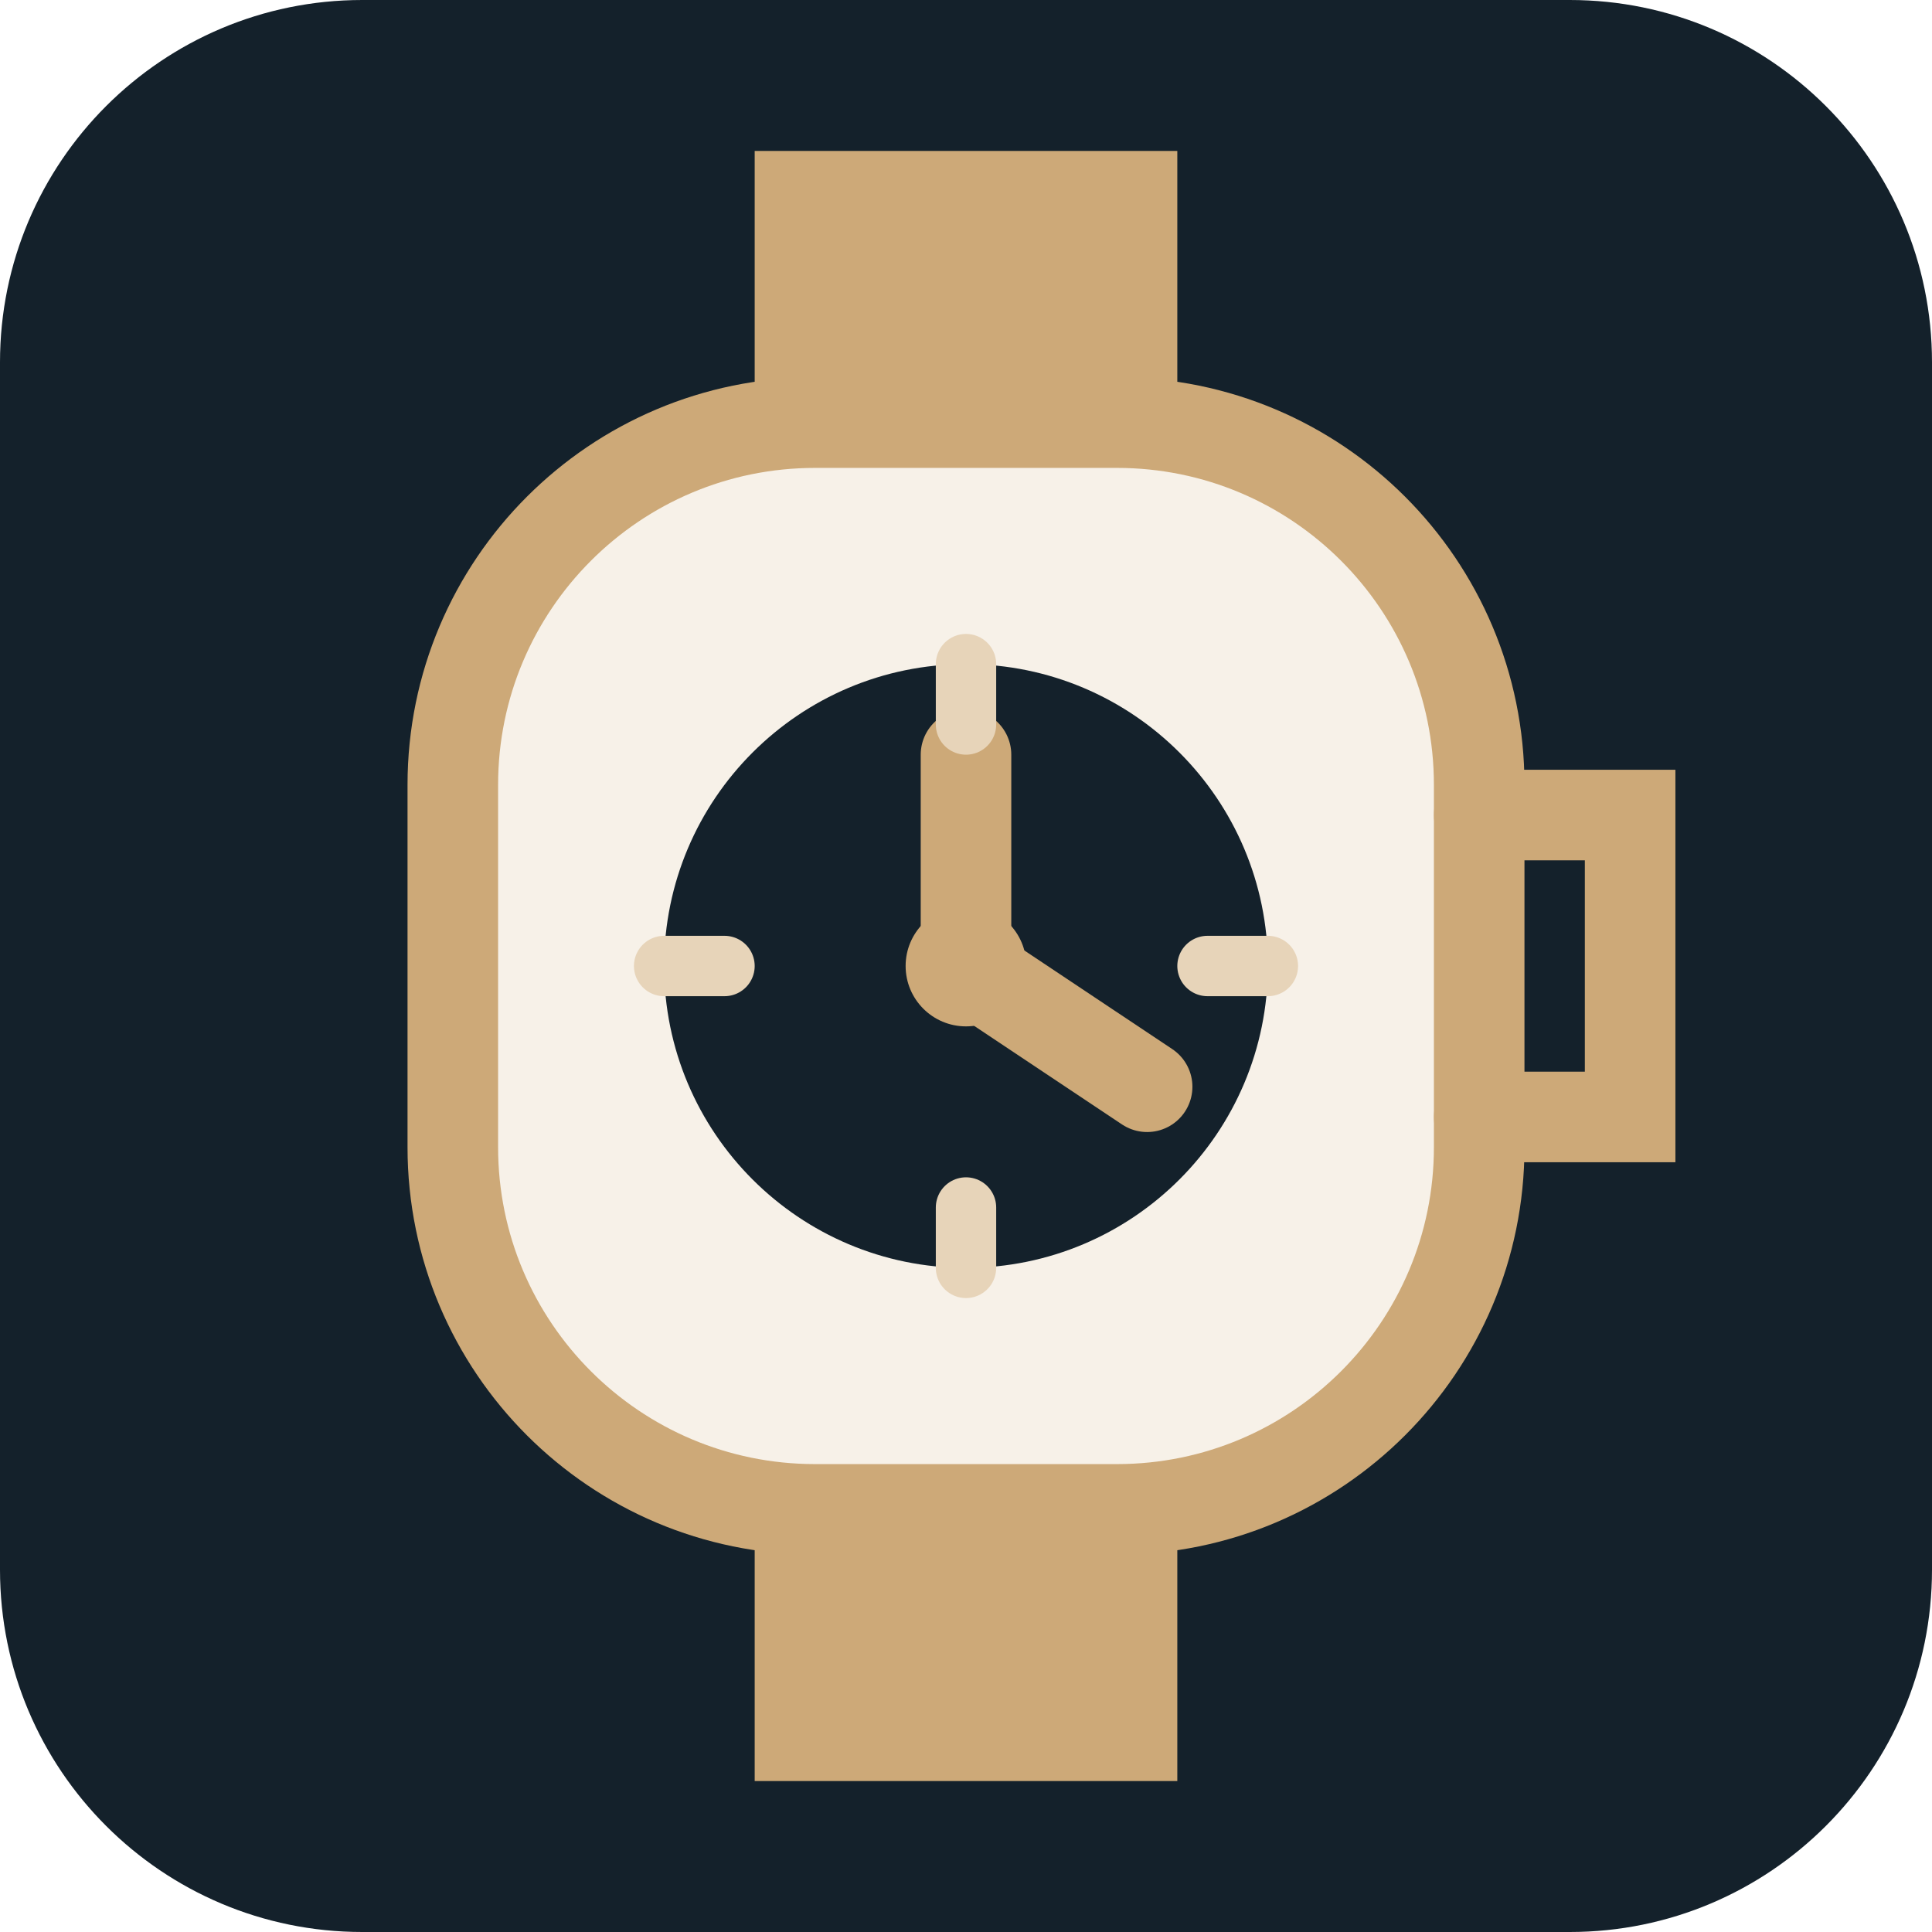
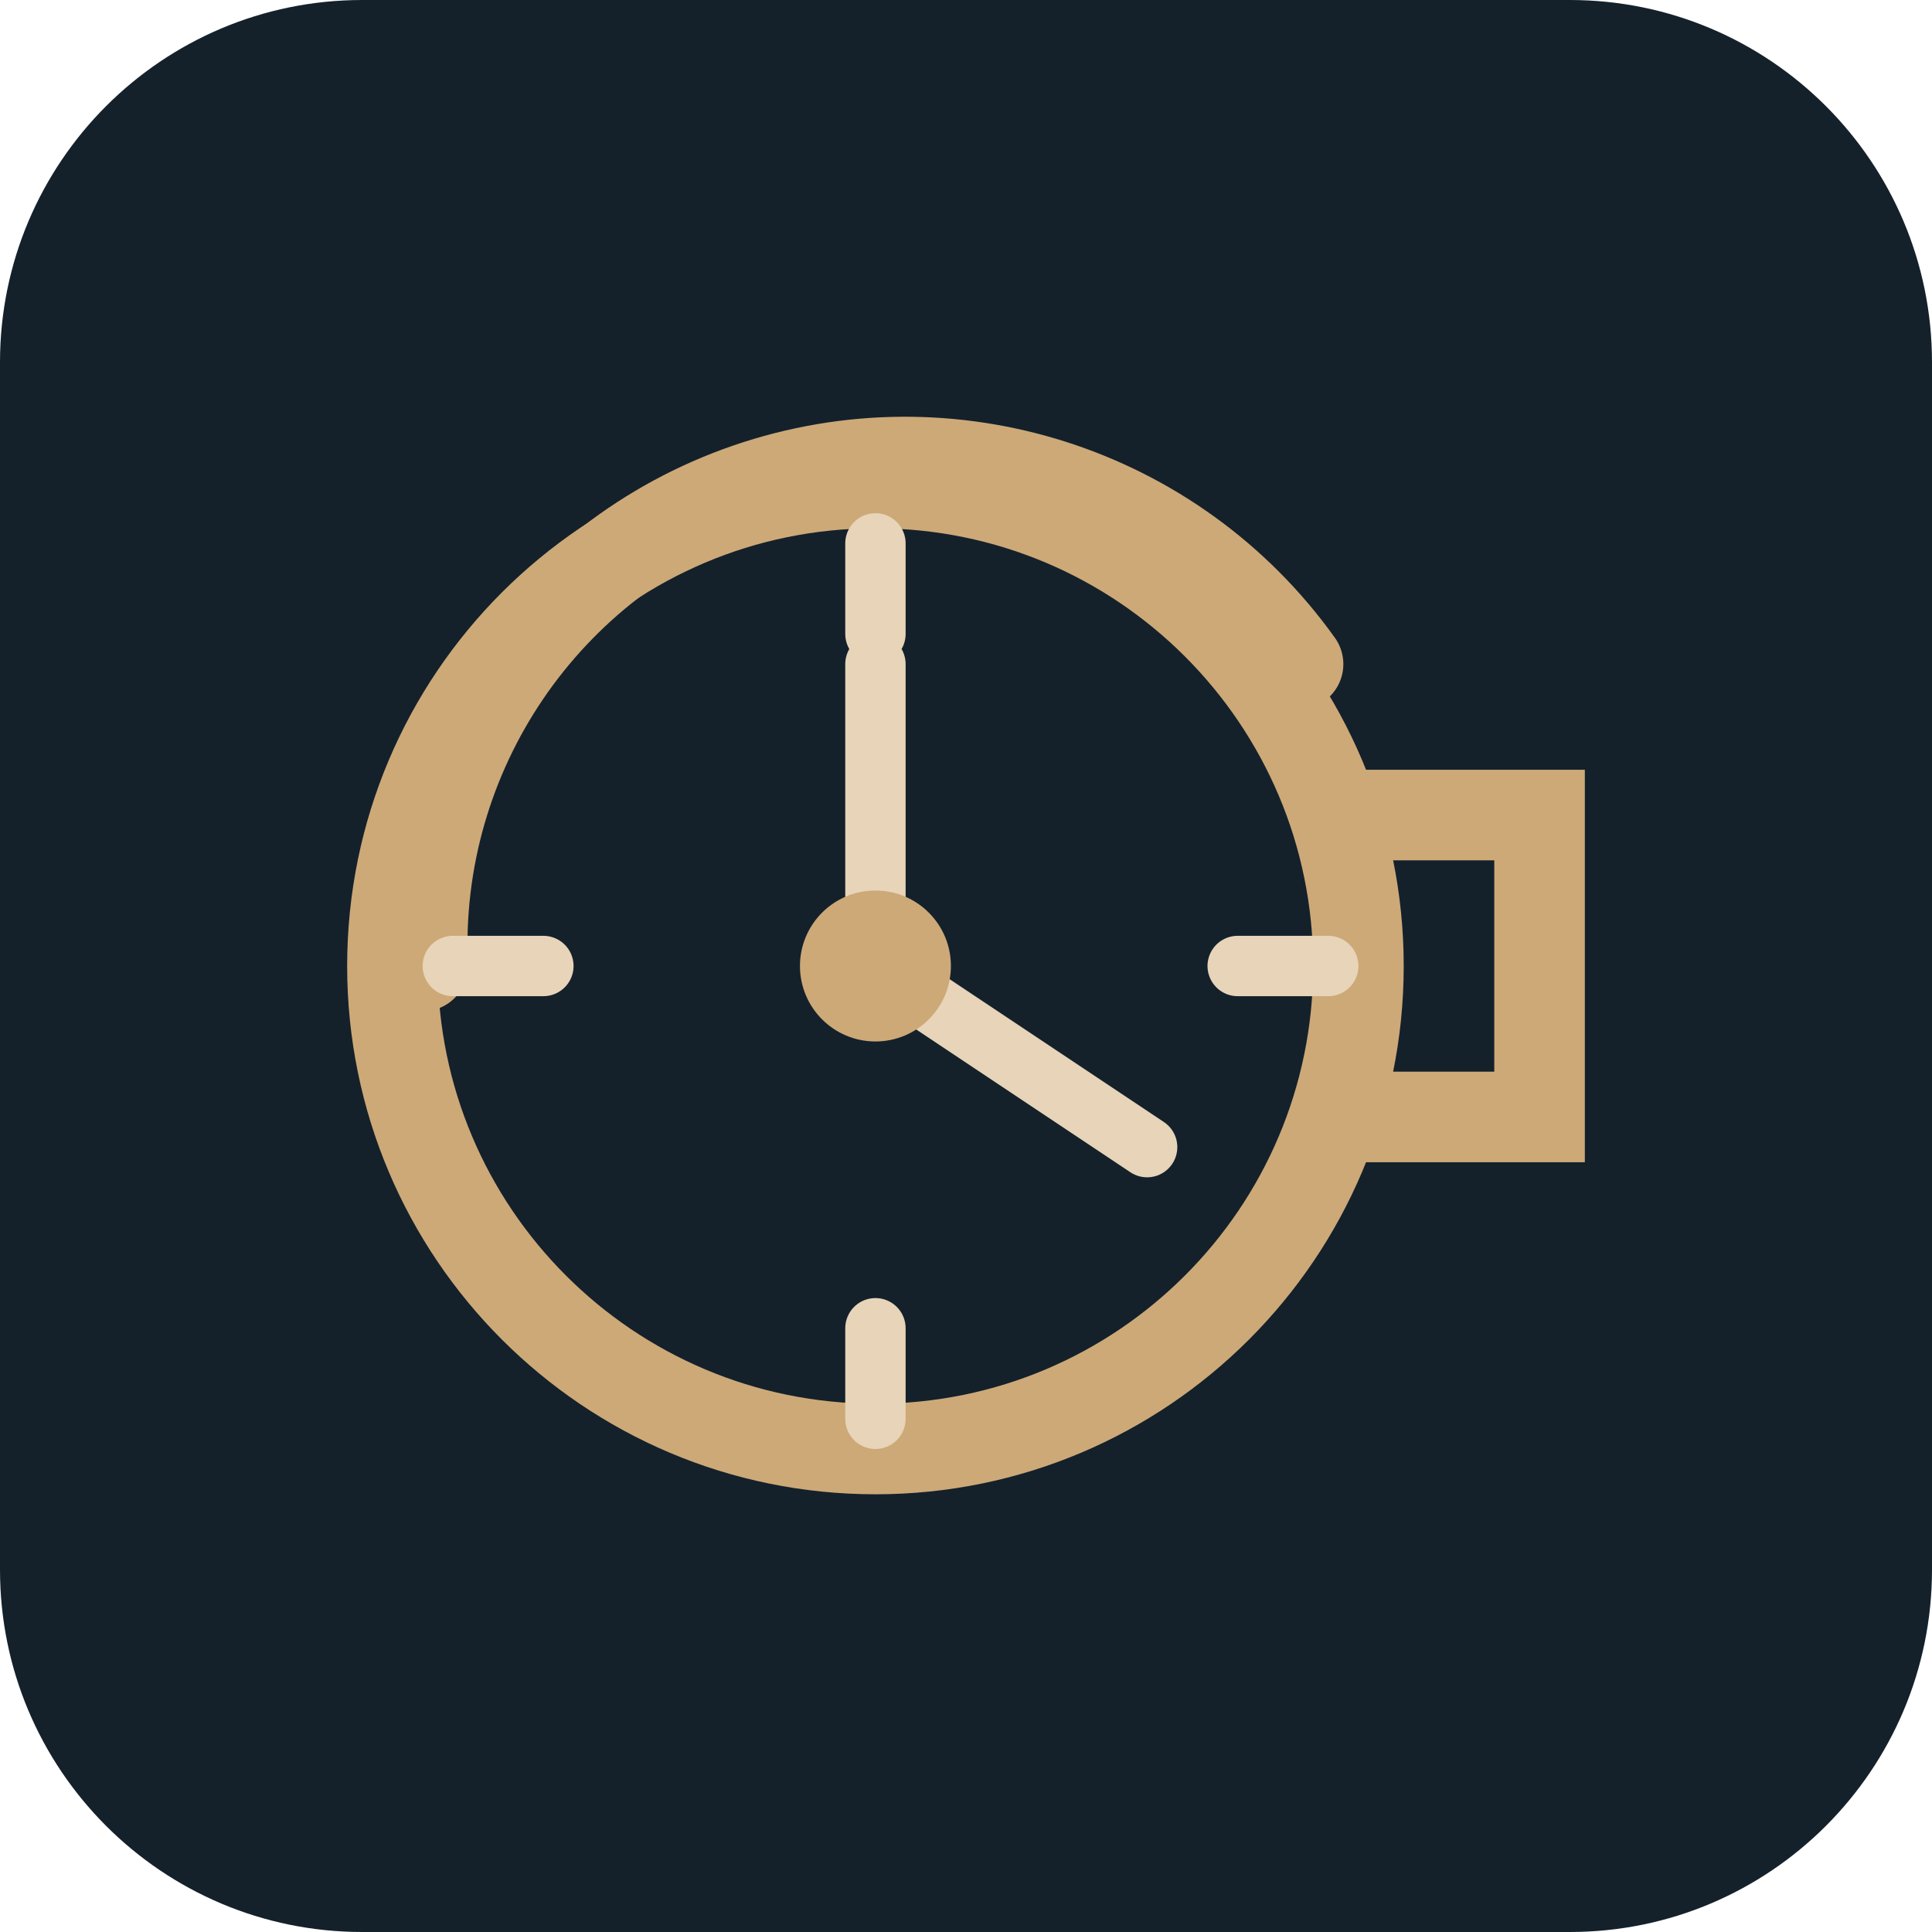
<svg xmlns="http://www.w3.org/2000/svg" viewBox="0 0 64 64">
  <rect width="64" height="64" rx="12" fill="#14212b" />
-   <path d="M25 5h14v15H25zM25 44h14v15H25z" fill="#cda978" />
-   <rect x="15" y="14" width="34" height="36" rx="12" fill="#f7f1e8" stroke="#cda978" stroke-width="3" />
-   <circle cx="32" cy="32" r="10" fill="#14212b" />
-   <path d="M32 32V25m0 7 6 4M49 27h5v10h-5" fill="none" stroke="#cda978" stroke-width="3" stroke-linecap="round" />
-   <path d="M32 22v2m0 16v2M22 32h2m16 0h2" stroke="#e7d4b9" stroke-width="2" stroke-linecap="round" />
-   <circle cx="32" cy="32" r="2" fill="#cda978" />
+   <circle cx="29" cy="32" r="16" fill="#14212b" stroke="#cda978" stroke-width="3" />
+   <path d="M14 32a16 16 0 0 1 29-10M45 27h6v10h-6" fill="none" stroke="#cda978" stroke-width="3" stroke-linecap="round" />
+   <path d="M29 32V22m0 10 9 6M29 18v3m0 23v3M15 32h3m23 0h3" fill="none" stroke="#e7d4b9" stroke-width="2" stroke-linecap="round" />
+   <circle cx="29" cy="32" r="2.5" fill="#cda978" />
</svg>
